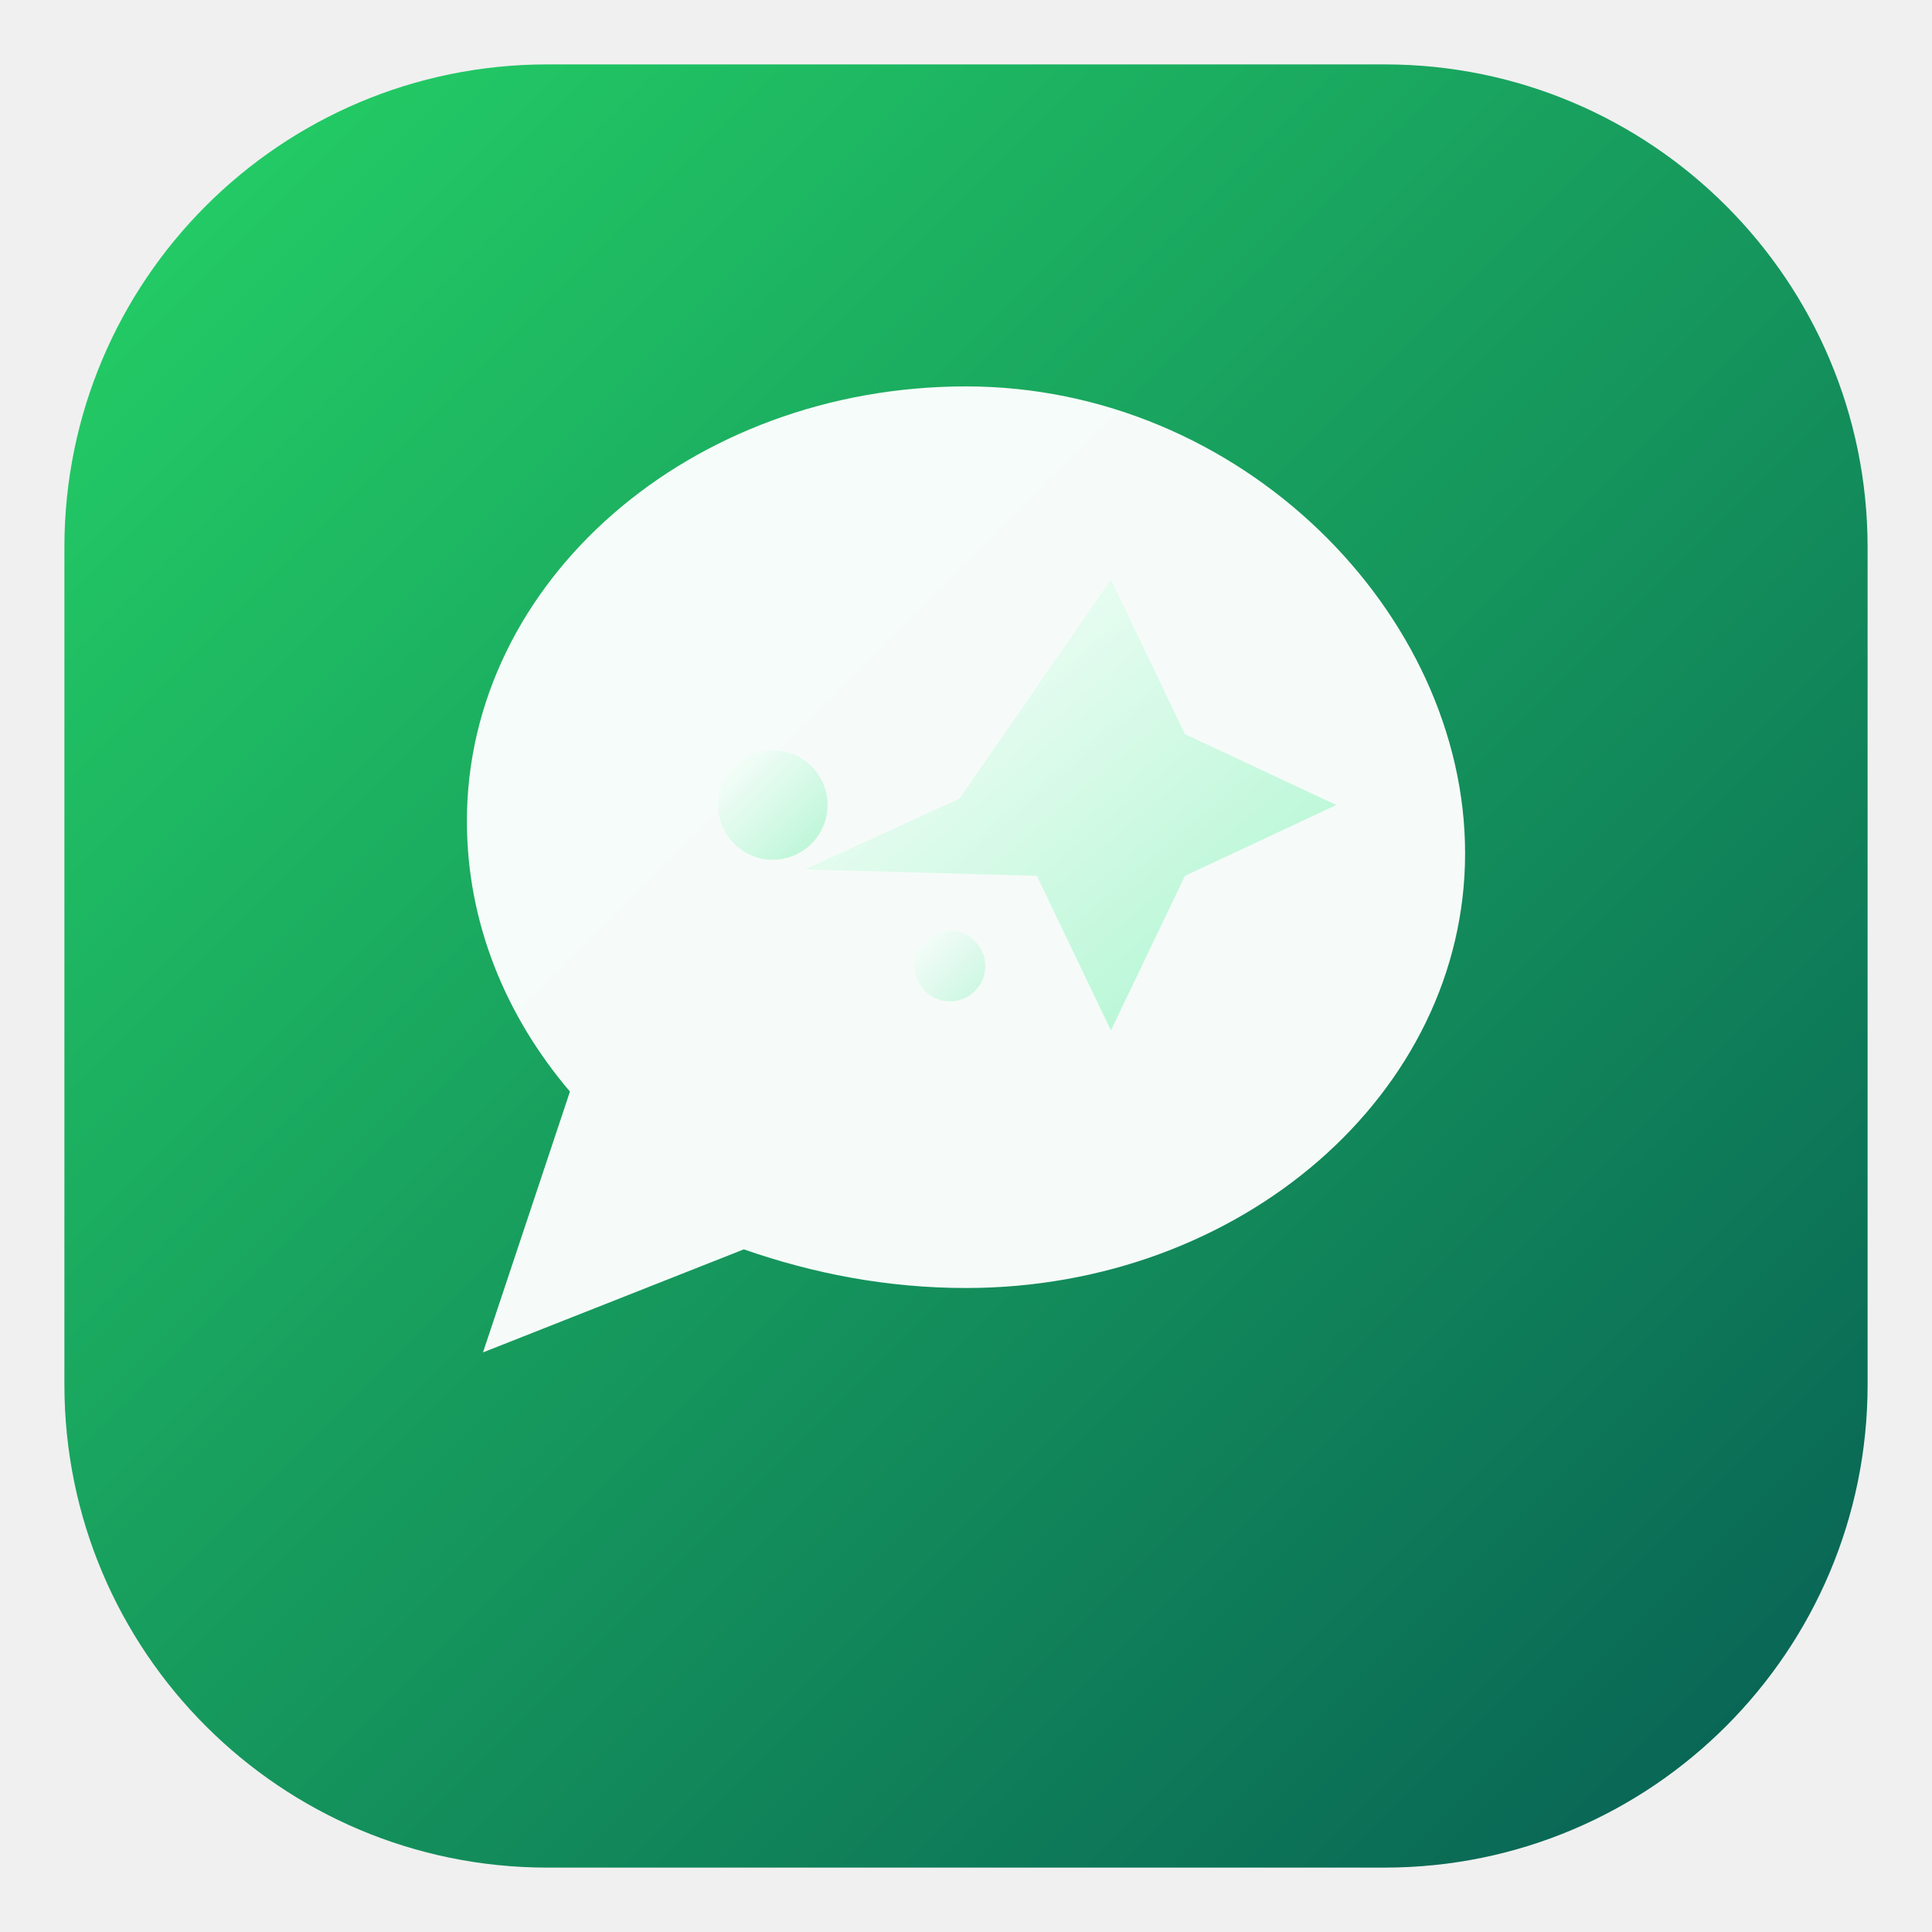
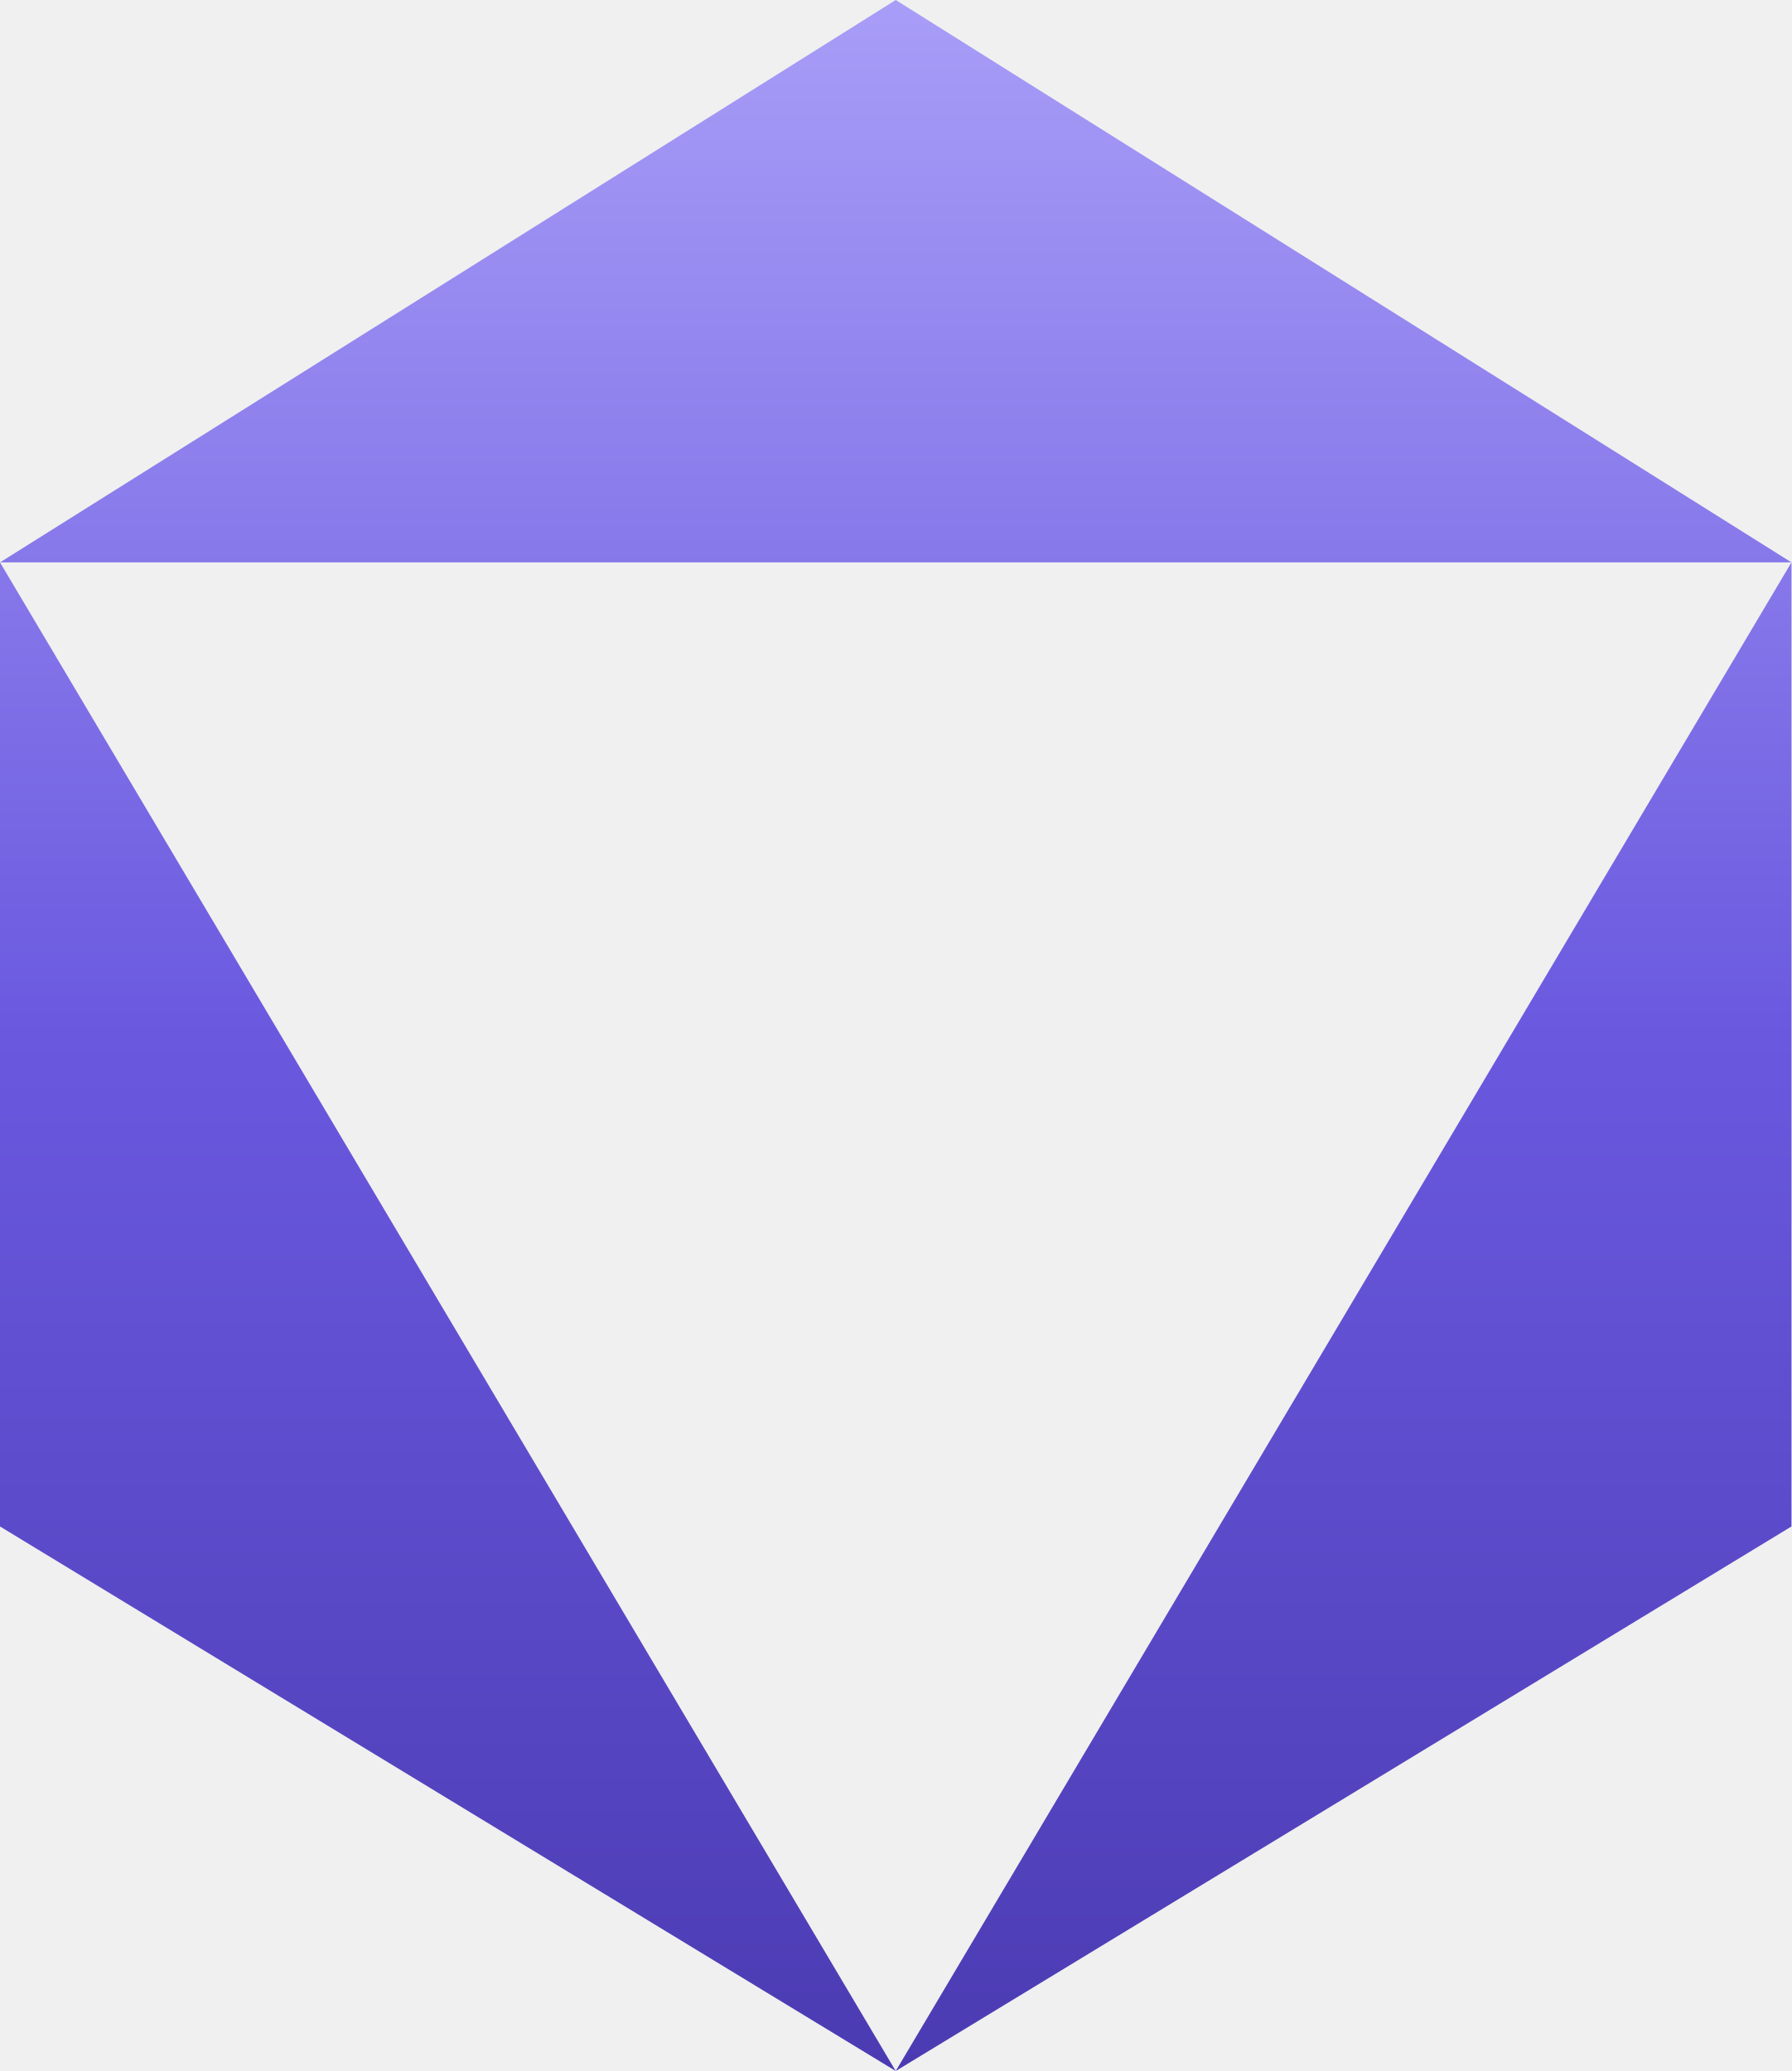
- <svg xmlns="http://www.w3.org/2000/svg" viewBox="0 0 120 120">
+ <svg xmlns="http://www.w3.org/2000/svg" viewBox="0 0 602 696" width="602" height="696" role="img" aria-label="VeloSales Ai">
  <defs>
-     <linearGradient id="g" x1="0" y1="0" x2="1" y2="1">
-       <stop offset="0" stop-color="#25D366" />
-       <stop offset="1" stop-color="#075E54" />
-     </linearGradient>
-     <linearGradient id="spark" x1="0" y1="0" x2="1" y2="1">
-       <stop offset="0" stop-color="#ffffff" />
-       <stop offset="1" stop-color="#a9f5cd" />
+     <linearGradient id="lg" gradientUnits="userSpaceOnUse" x1="301" y1="0" x2="301" y2="696">
+       <stop offset="0" stop-color="#A89DF7" />
+       <stop offset=".5" stop-color="#6A59DF" />
+       <stop offset="1" stop-color="#4B3BB2" />
    </linearGradient>
  </defs>
-   <rect x="4" y="4" width="112" height="112" rx="30" fill="url(#g)" />
-   <path d="M60 24c-17.1 0-31 12.1-31 27 0 6.3 2.4 12.1 6.4 16.8L30 84l16.2-6.4c4.3 1.5 8.9 2.4 13.8 2.4 17.1 0 31-12.1 31-27S77.1 24 60 24z" fill="#ffffff" opacity=".96" />
-   <path d="M69 36l4.6 9.6L83 50l-9.4 4.4L69 64l-4.6-9.6L50 54l9.6-4.4z" fill="url(#spark)" />
-   <circle cx="48" cy="50" r="3.4" fill="url(#spark)" opacity=".85" />
-   <circle cx="59" cy="60" r="2.2" fill="url(#spark)" opacity=".6" />
+   <path d="M301 0 L602 189 L602 513 L301 696 L0 513 L0 189 Z M0 189 L602 189 L301 696 Z" fill-rule="evenodd" fill="url(#lg)" />
</svg>
